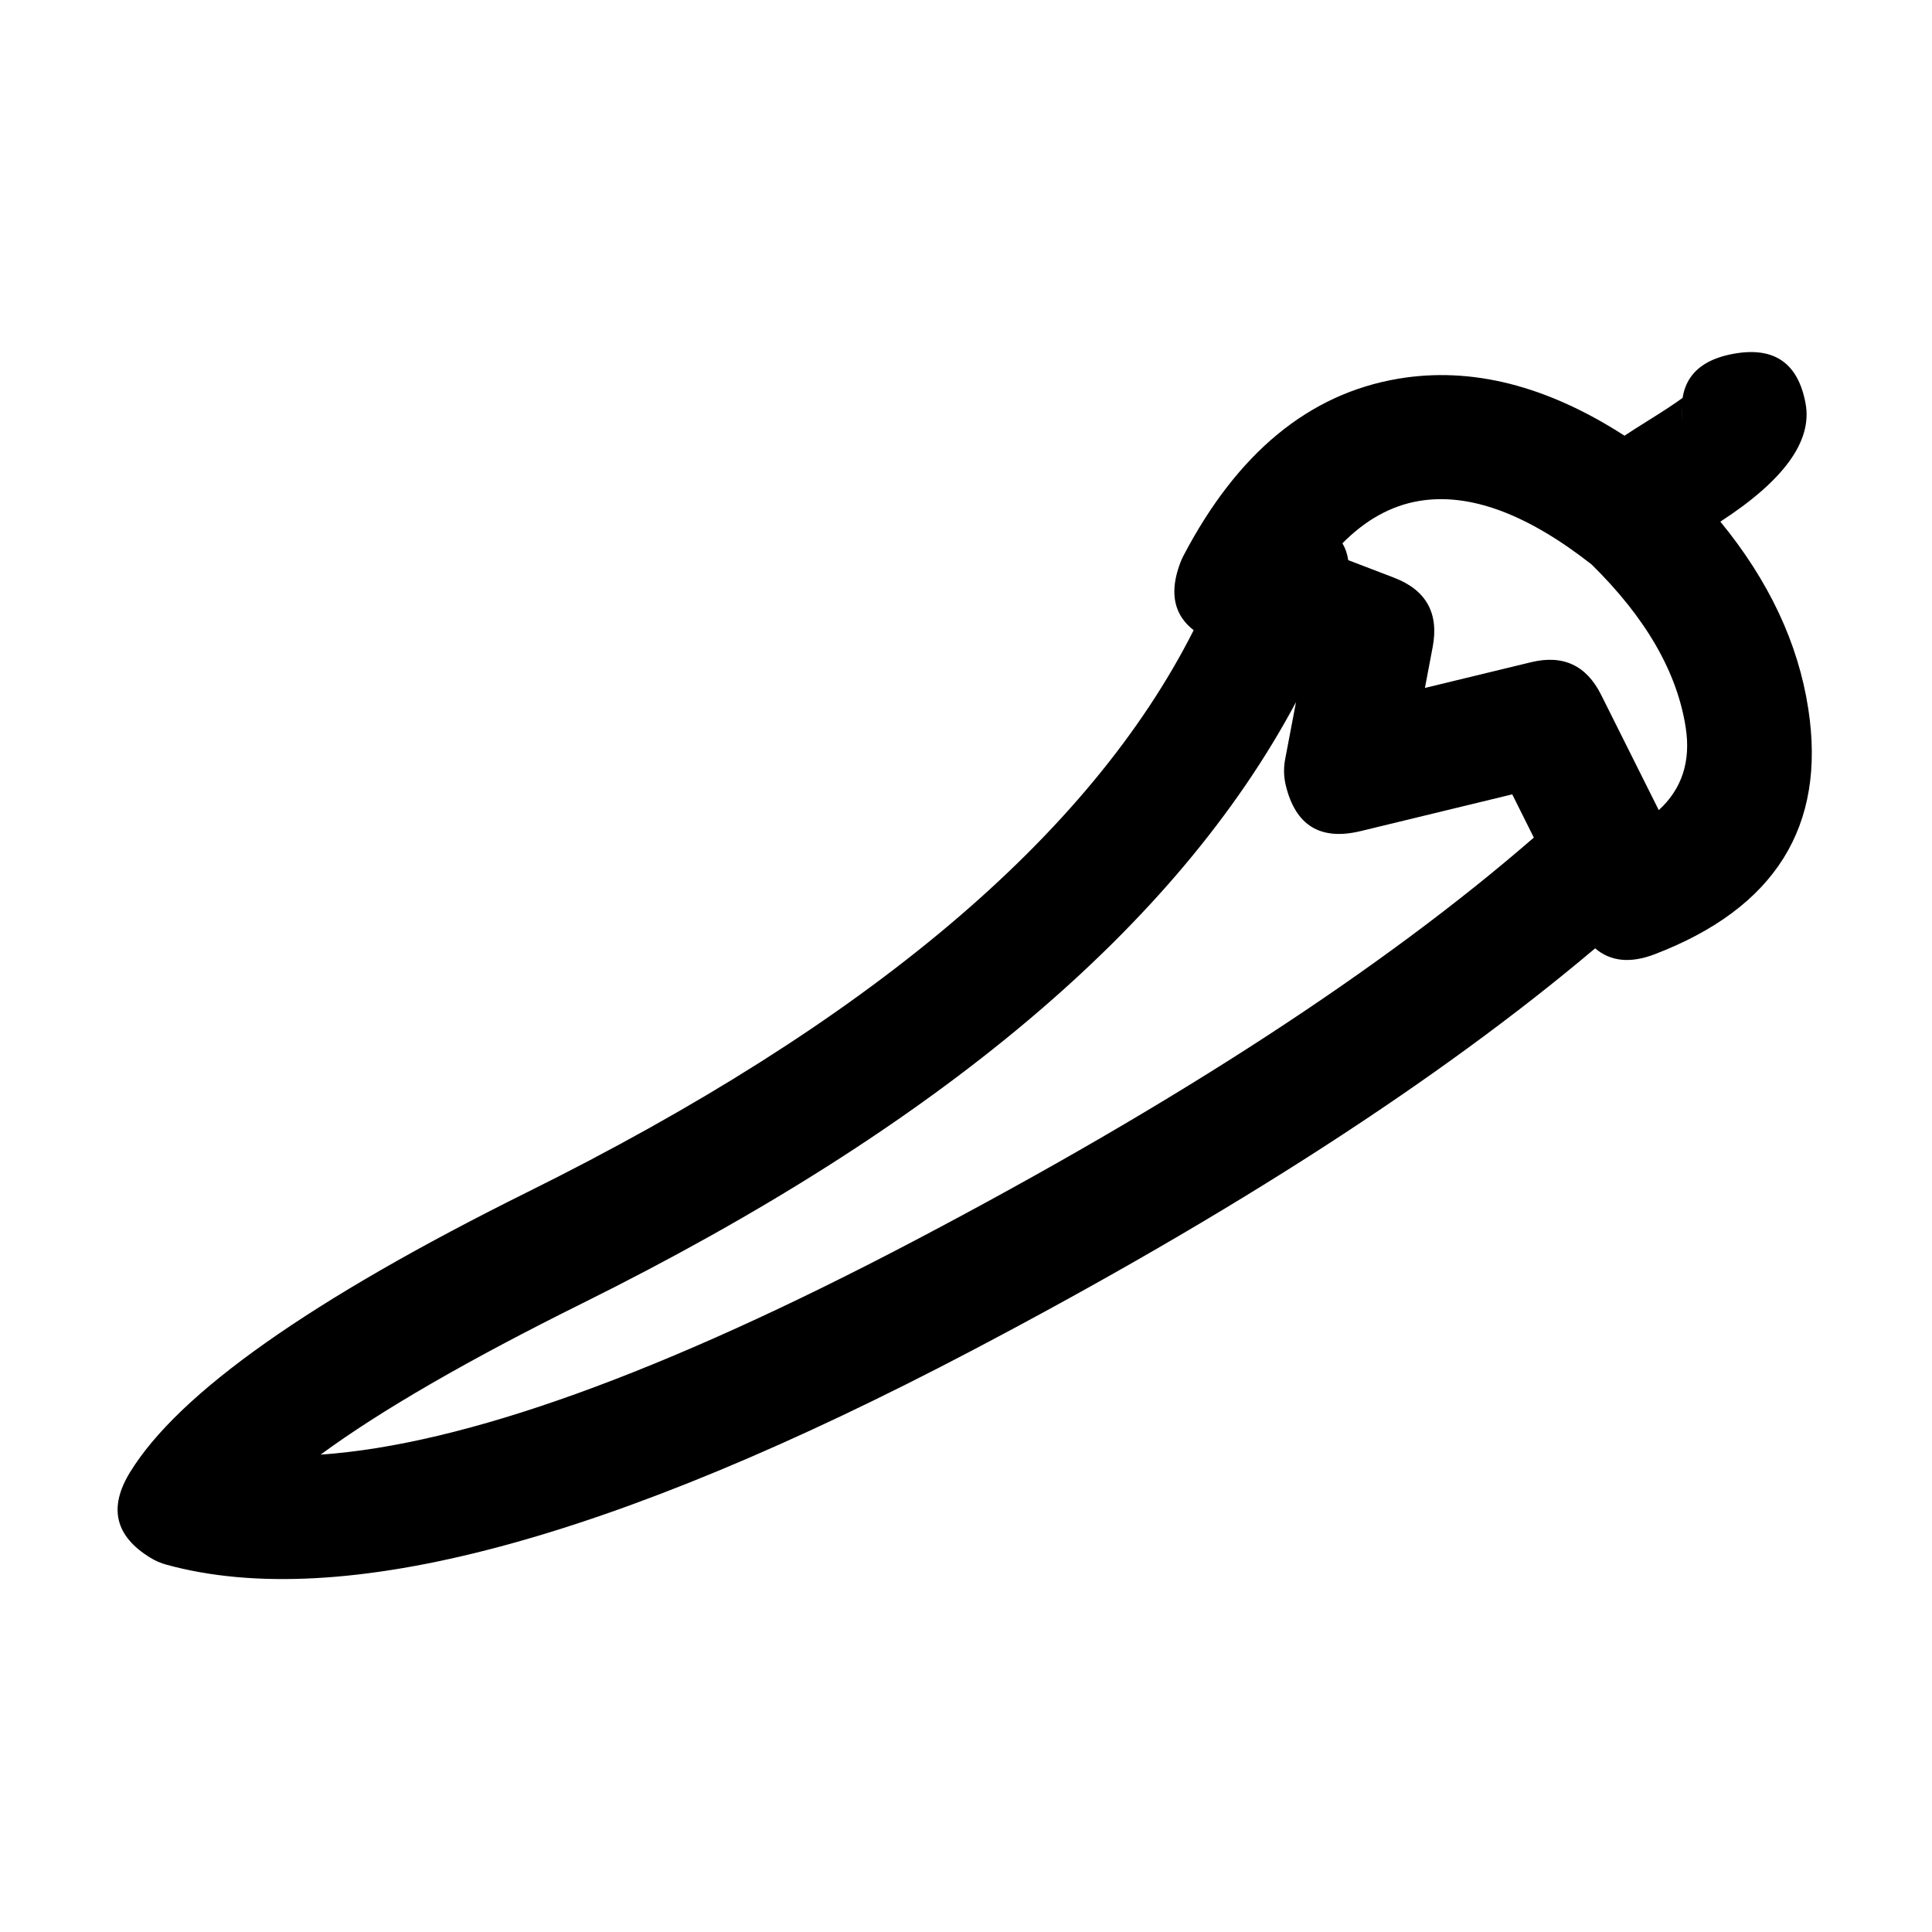
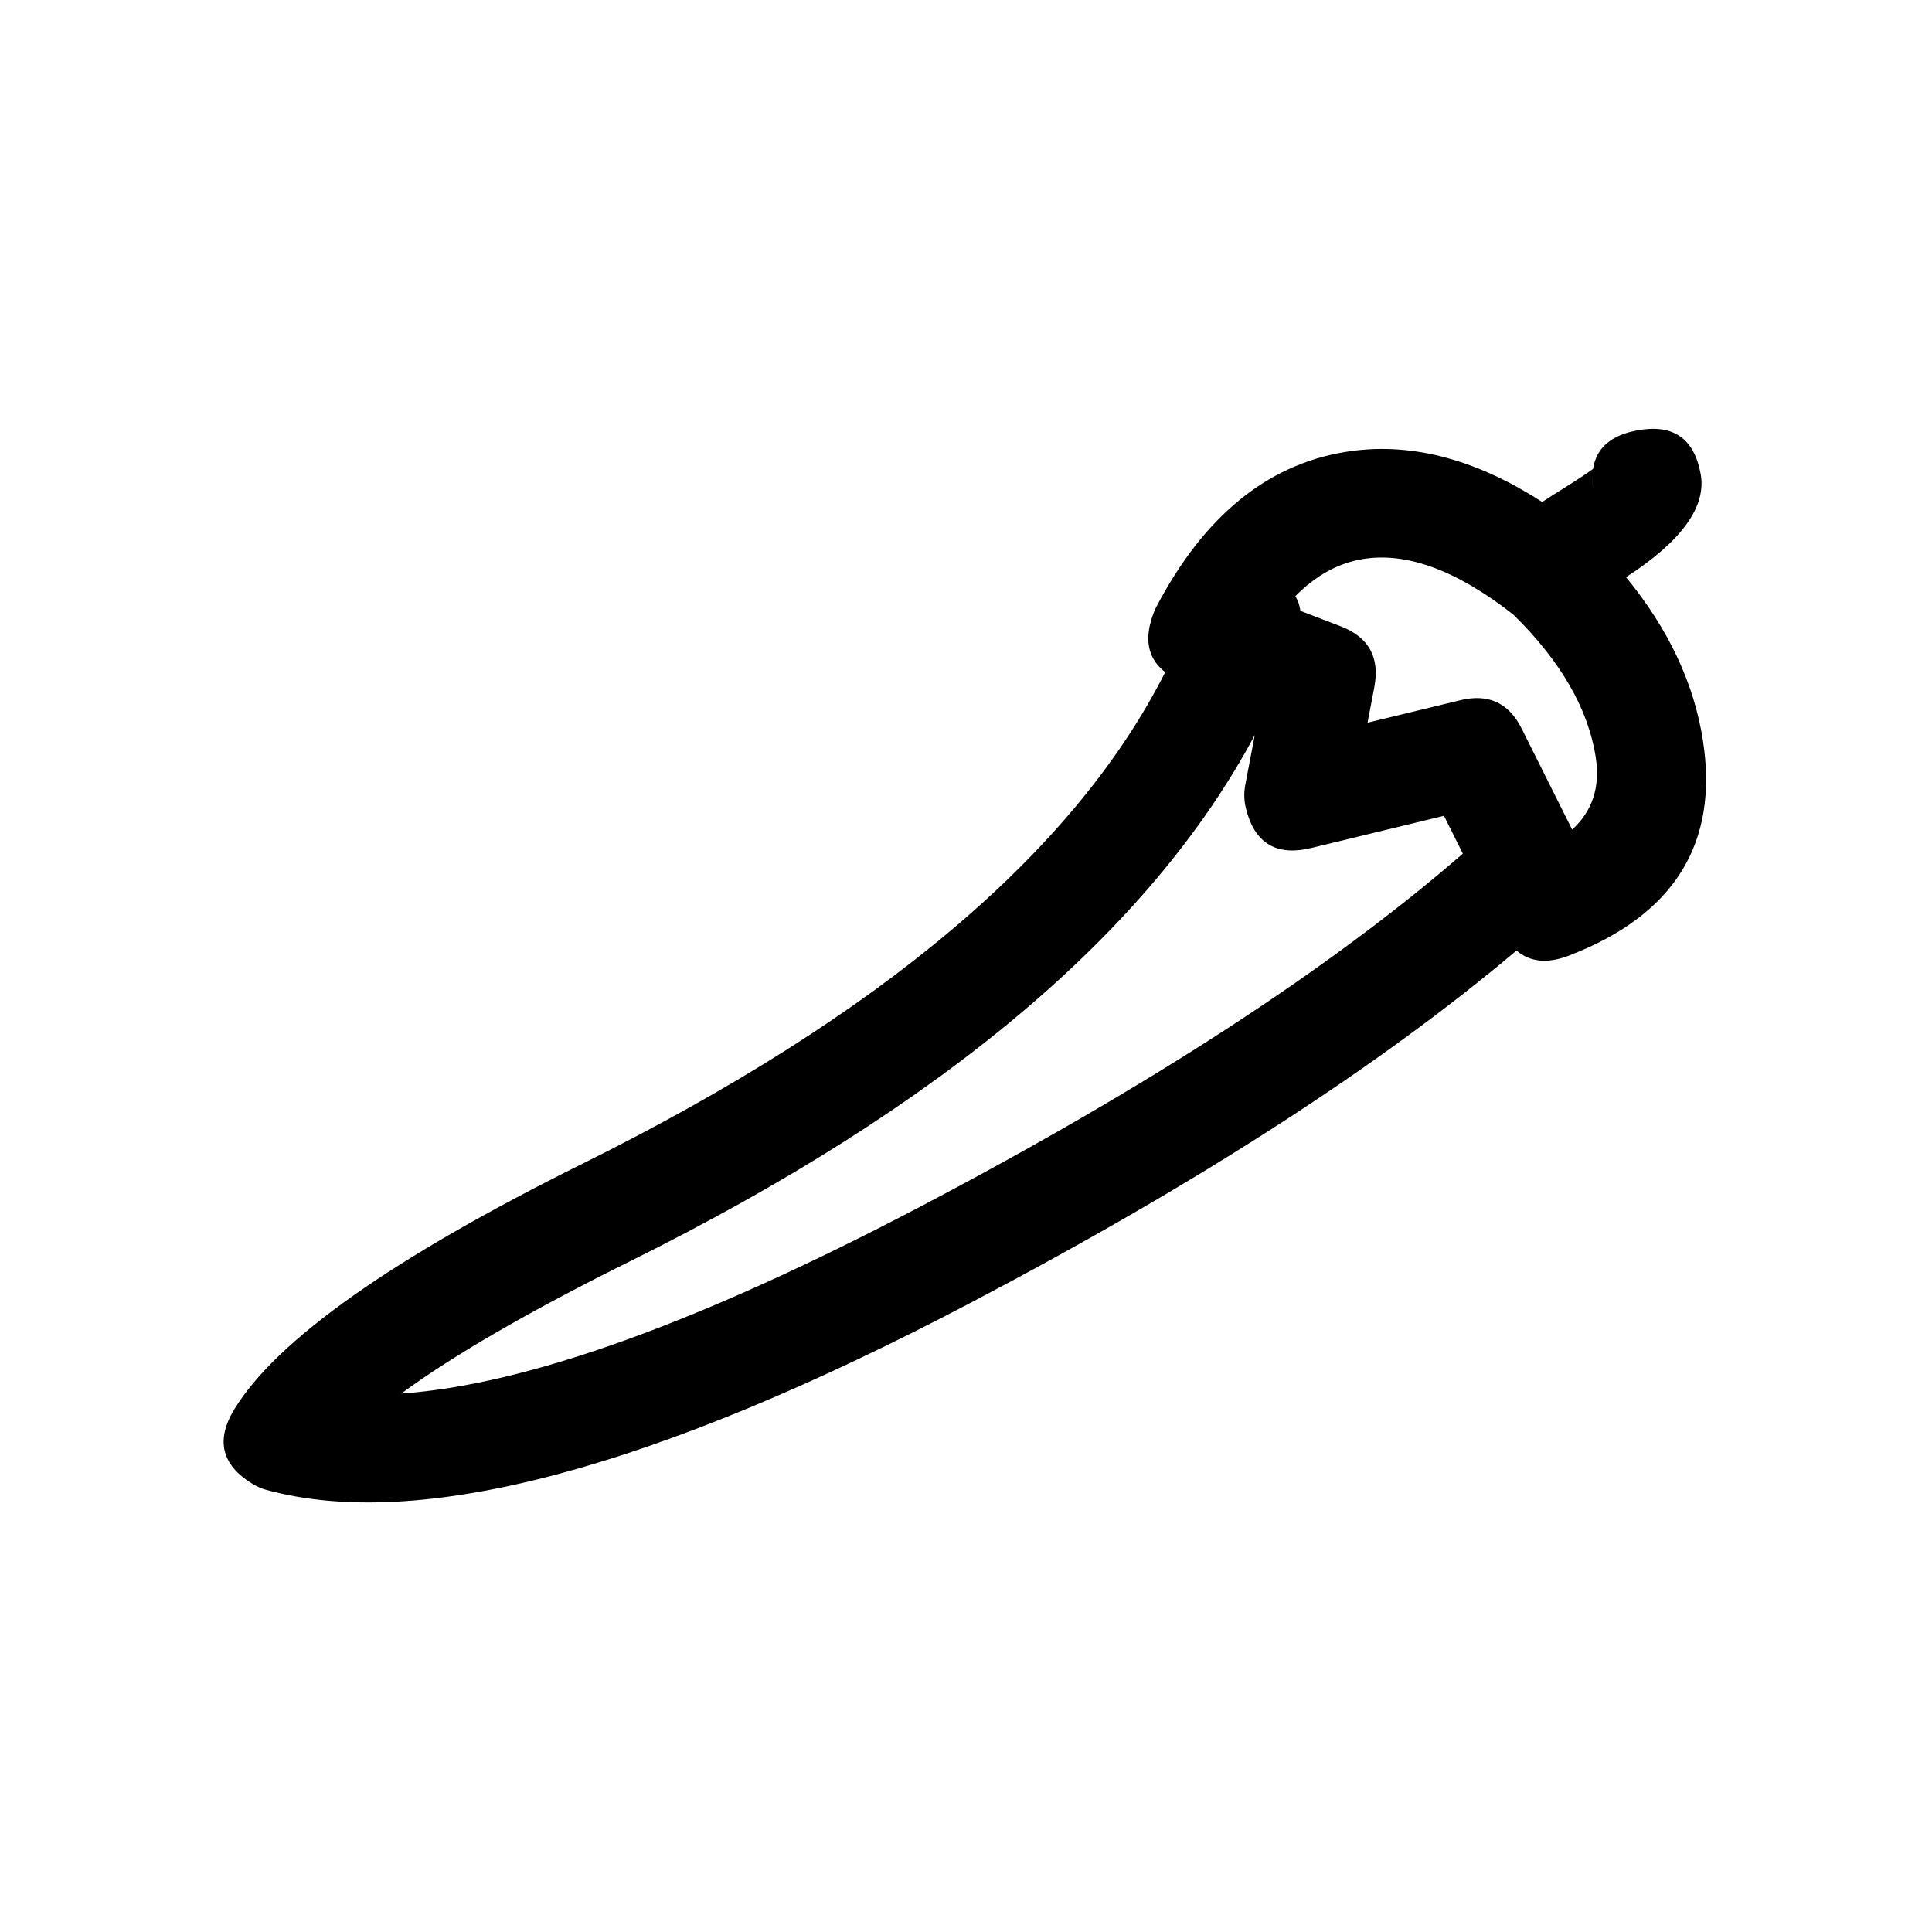
<svg xmlns="http://www.w3.org/2000/svg" width="64" height="64" viewBox="0 0 64 64">
  <defs />
-   <path id="path856" fill="#000000" d="M59.813,13.371 Q60.152,15.229 56.989,17.28 Q59.402,20.223 59.902,23.481 Q60.799,29.318 54.815,31.61 Q53.611,32.072 52.841,31.415 Q45.094,37.957 32.244,44.714 Q14.184,54.211 5.511,51.832 Q5.231,51.755 4.984,51.604 Q3.231,50.534 4.301,48.781 Q6.713,44.829 17.478,39.487 Q34.38,31.099 39.542,20.875 Q39.192,20.605 39.034,20.249 Q38.738,19.586 39.105,18.627 Q39.148,18.515 39.204,18.408 Q41.886,13.289 46.328,12.544 Q49.944,11.937 53.814,14.433 Q54.132,14.223 54.552,13.961 Q55.381,13.445 55.739,13.18 Q55.799,12.792 56,12.502 Q56.412,11.904 57.423,11.72 Q59.443,11.35 59.813,13.371 Z M50.81,27.746 L50.095,26.314 L45.074,27.531 Q43.078,28.015 42.594,26.019 Q42.49,25.588 42.572,25.152 L42.932,23.258 Q36.998,34.386 19.304,43.167 Q13.592,46.001 10.621,48.186 Q17.753,47.693 30.333,41.078 Q43.324,34.247 50.81,27.746 Z M52.723,18.698 Q49.506,16.176 47.009,16.595 Q45.627,16.827 44.47,17.997 Q44.619,18.25 44.661,18.555 L46.175,19.135 Q47.779,19.749 47.459,21.436 L47.202,22.789 L50.717,21.937 Q52.306,21.551 53.038,23.014 L54.949,26.837 Q56.1,25.783 55.842,24.105 Q55.418,21.347 52.723,18.698 Z M55.715,13.504 Q55.705,13.745 55.771,14.109 Q55.712,13.786 55.715,13.504 Z" />
+   <path id="path856" fill="#000000" d="M56.336,15.7 Q56.633,17.325 53.865,19.12 Q55.977,21.695 56.414,24.546 Q57.199,29.653 51.963,31.659 Q50.91,32.063 50.236,31.488 Q43.457,37.212 32.214,43.125 Q16.411,51.435 8.822,49.353 Q8.577,49.286 8.361,49.153 Q6.827,48.217 7.763,46.683 Q9.874,43.225 19.293,38.551 Q34.083,31.212 38.599,22.266 Q38.293,22.029 38.155,21.718 Q37.896,21.138 38.217,20.299 Q38.254,20.201 38.303,20.107 Q40.65,15.628 44.537,14.976 Q47.701,14.445 51.087,16.629 Q51.366,16.445 51.733,16.216 Q52.458,15.764 52.772,15.533 Q52.824,15.193 53,14.939 Q53.361,14.416 54.245,14.255 Q56.013,13.931 56.336,15.7 Z M48.459,28.278 L47.833,27.025 L43.44,28.09 Q41.693,28.513 41.27,26.767 Q41.179,26.389 41.25,26.008 L41.565,24.351 Q36.373,34.088 20.891,41.771 Q15.893,44.251 13.293,46.163 Q19.534,45.731 30.541,39.943 Q41.909,33.966 48.459,28.278 Z M50.133,20.361 Q47.318,18.154 45.133,18.521 Q43.924,18.724 42.911,19.747 Q43.042,19.969 43.078,20.236 L44.403,20.743 Q45.807,21.28 45.527,22.757 L45.302,23.94 L48.377,23.195 Q49.768,22.857 50.408,24.137 L52.08,27.482 Q53.087,26.56 52.862,25.092 Q52.491,22.679 50.133,20.361 Z M52.751,15.816 Q52.742,16.027 52.8,16.345 Q52.748,16.063 52.751,15.816 Z" />
</svg>
